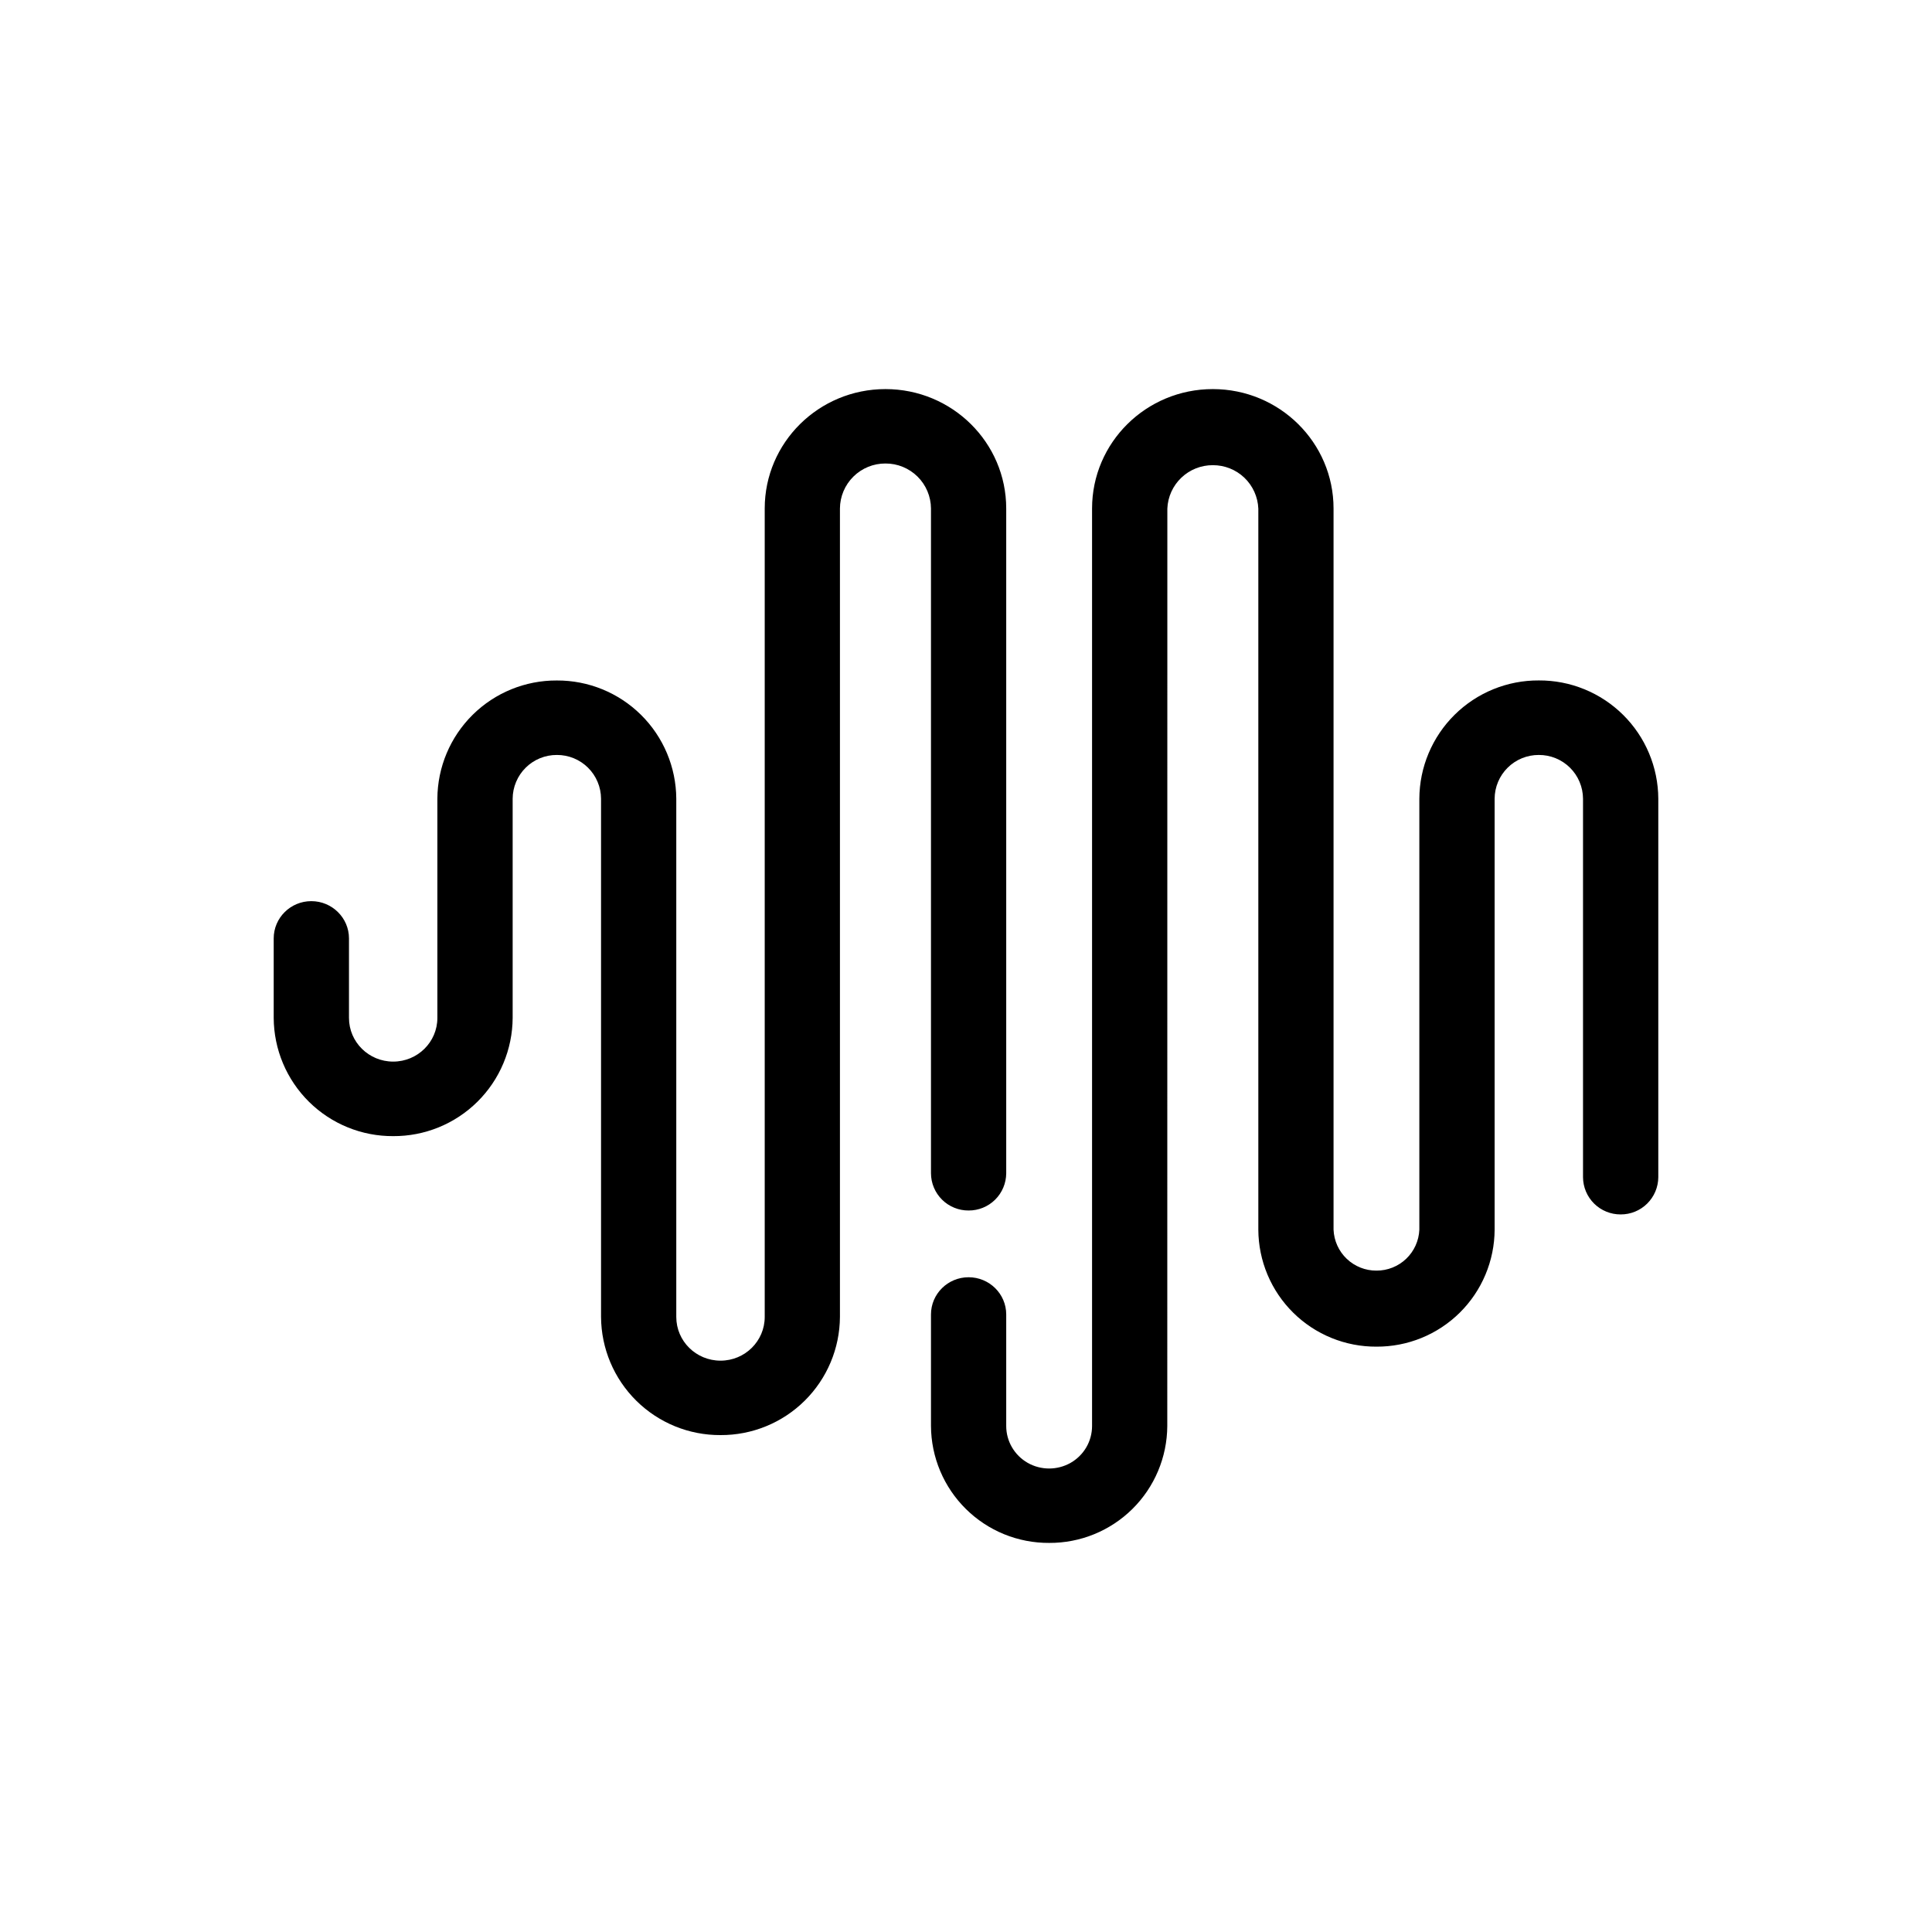
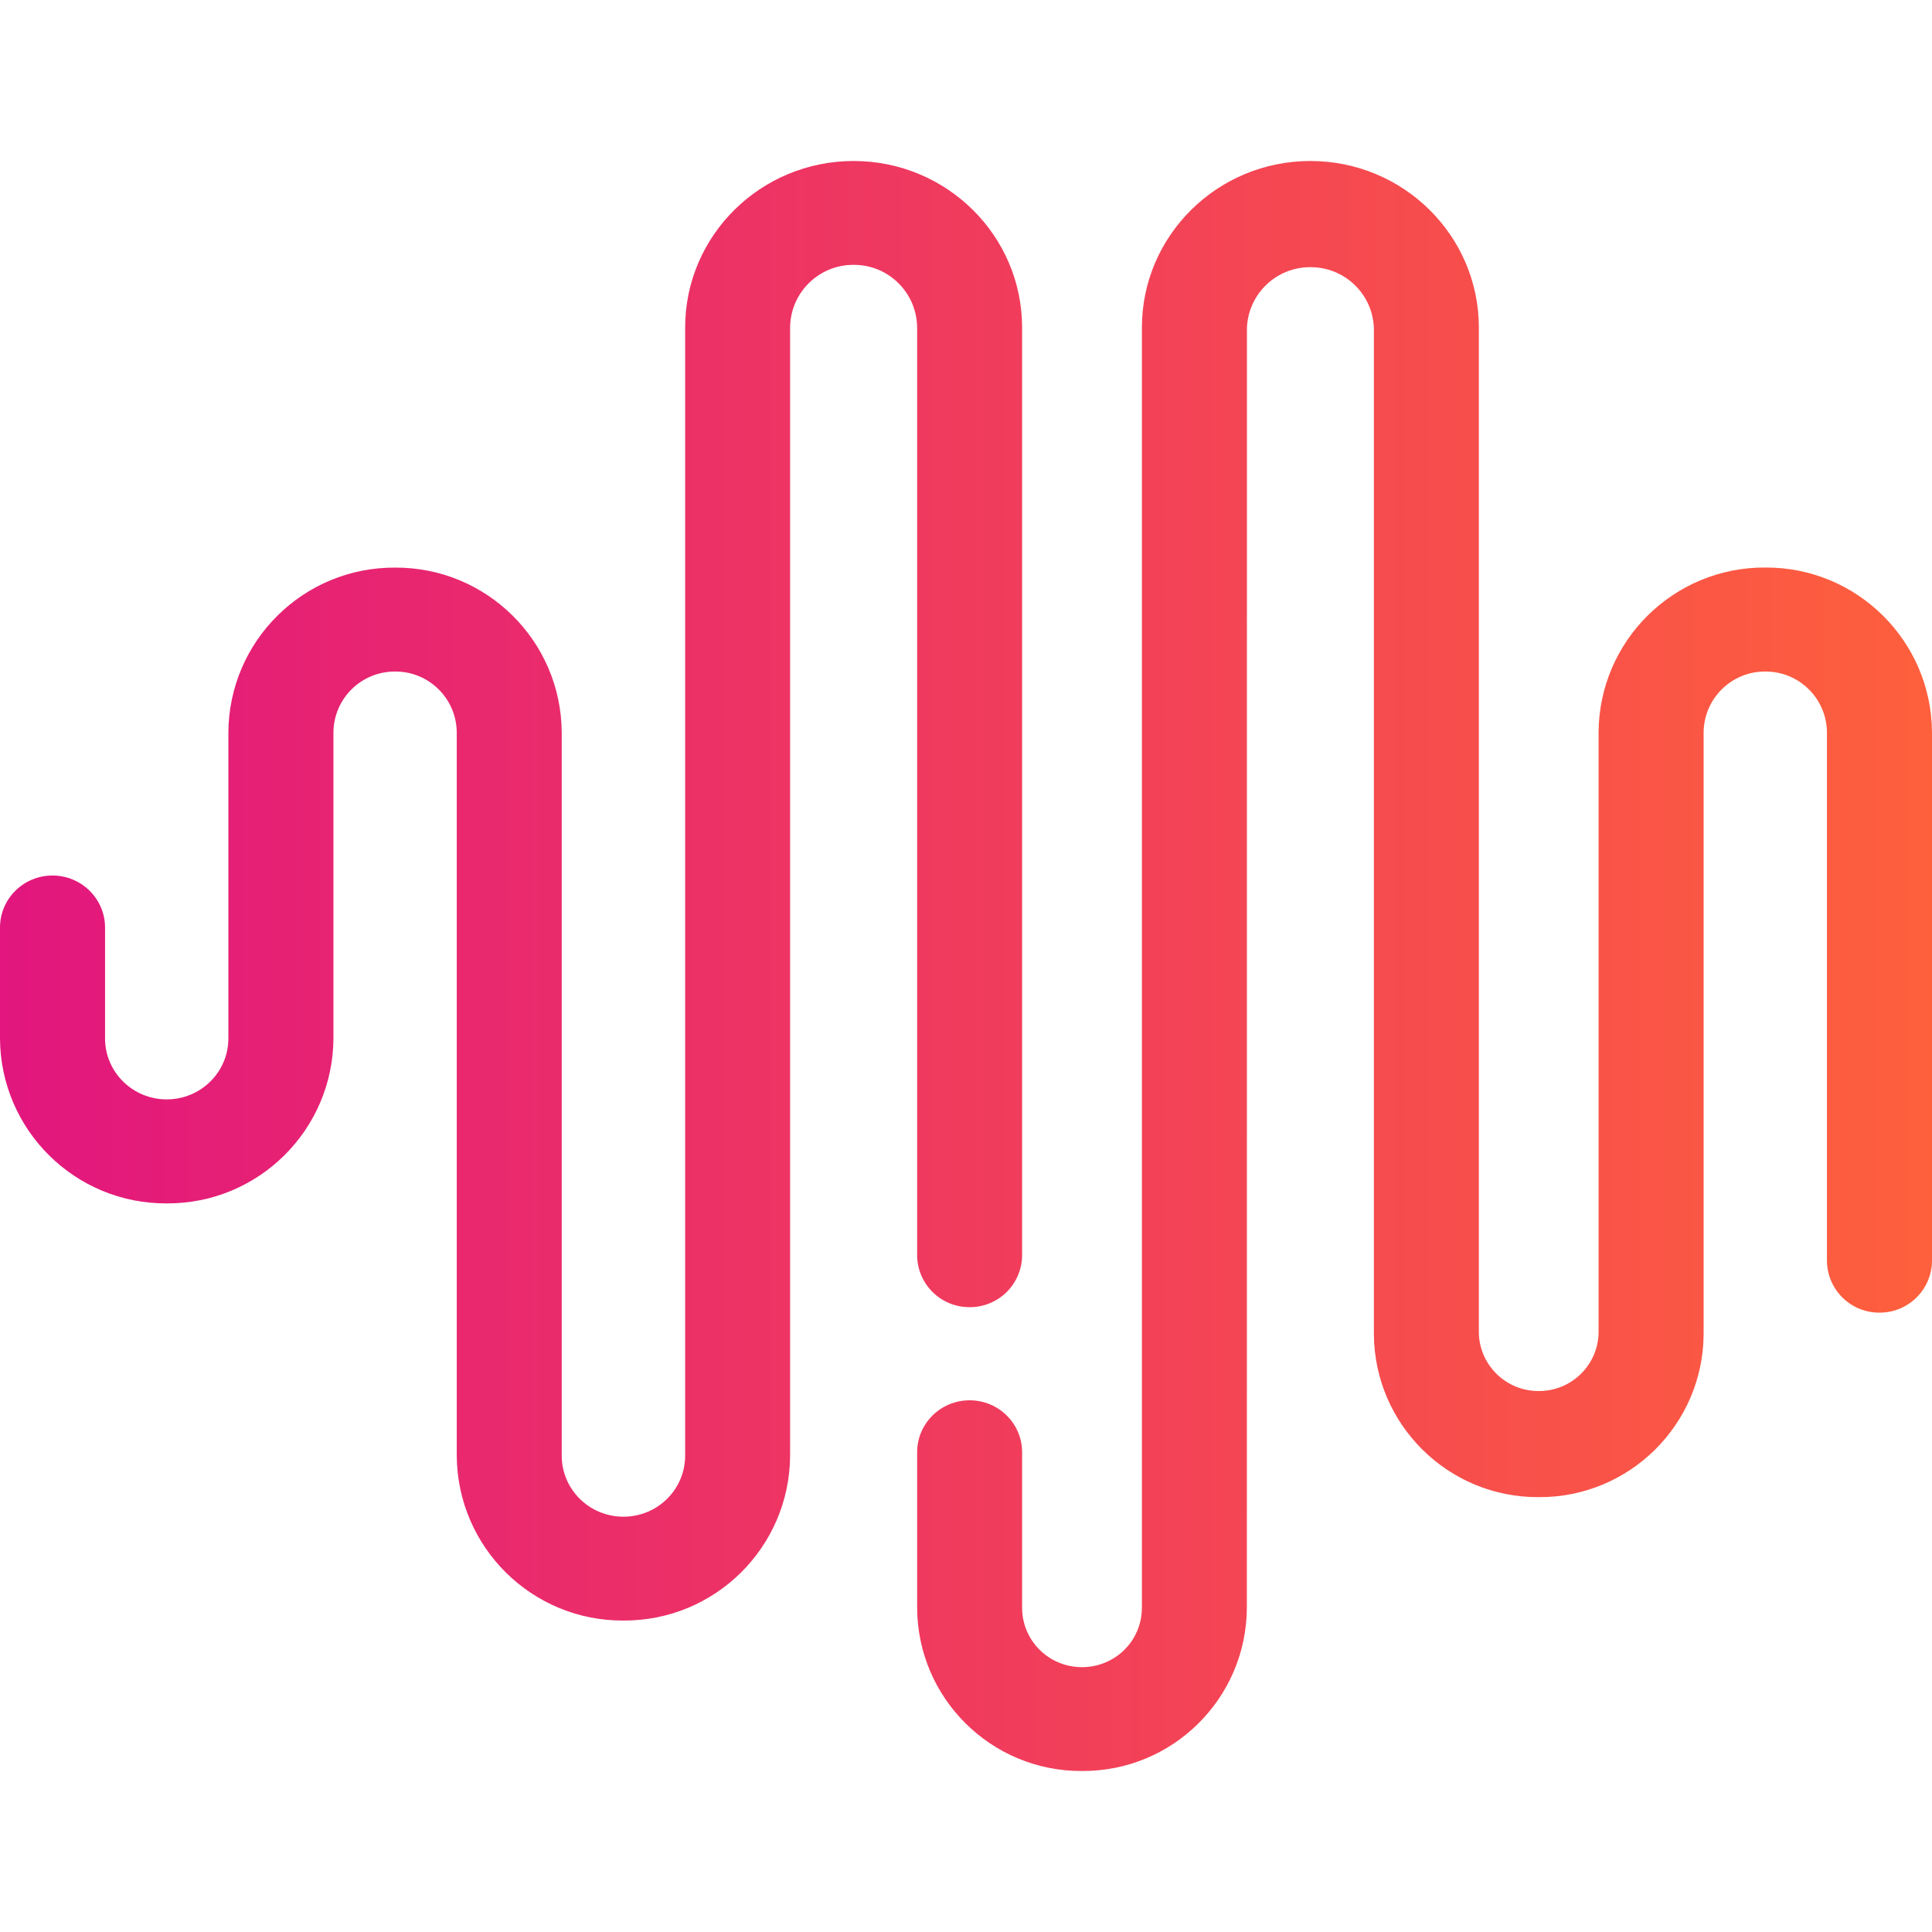
- <svg xmlns="http://www.w3.org/2000/svg" width="120" height="120" viewBox="0 0 120 120" fill="none">
-   <path fill-rule="evenodd" clip-rule="evenodd" d="M75.329 24.167C79.472 24.167 82.829 27.488 82.829 31.584V76.379C82.858 77.066 83.152 77.714 83.649 78.188C84.147 78.662 84.808 78.924 85.495 78.92C86.182 78.923 86.843 78.66 87.339 78.187C87.836 77.713 88.129 77.065 88.158 76.379V49.605C88.163 48.635 88.359 47.676 88.735 46.783C89.111 45.889 89.659 45.078 90.348 44.397C91.037 43.715 91.853 43.175 92.751 42.809C93.649 42.443 94.609 42.257 95.579 42.263C96.549 42.257 97.51 42.443 98.408 42.81C99.305 43.176 100.122 43.716 100.811 44.398C101.501 45.08 102.049 45.891 102.424 46.785C102.8 47.679 102.995 48.639 103 49.608V73.118C102.996 73.735 102.748 74.324 102.31 74.757C101.872 75.191 101.28 75.433 100.664 75.43C100.358 75.432 100.055 75.373 99.773 75.258C99.49 75.143 99.232 74.973 99.015 74.759C98.798 74.544 98.625 74.289 98.506 74.007C98.388 73.726 98.326 73.424 98.324 73.118V49.608C98.322 49.25 98.249 48.895 98.11 48.565C97.972 48.234 97.769 47.934 97.514 47.682C97.259 47.429 96.957 47.23 96.625 47.094C96.293 46.959 95.938 46.89 95.579 46.892C95.22 46.89 94.865 46.959 94.533 47.094C94.201 47.23 93.899 47.429 93.644 47.682C93.389 47.934 93.186 48.234 93.047 48.565C92.908 48.895 92.836 49.25 92.834 49.608V76.383C92.829 77.341 92.635 78.29 92.263 79.173C91.892 80.057 91.35 80.859 90.668 81.533C89.987 82.207 89.179 82.74 88.292 83.102C87.404 83.464 86.454 83.648 85.495 83.643C84.537 83.648 83.587 83.464 82.699 83.102C81.811 82.74 81.004 82.207 80.323 81.533C79.641 80.859 79.099 80.057 78.727 79.173C78.356 78.29 78.162 77.341 78.157 76.383V31.591C78.127 30.863 77.816 30.175 77.29 29.672C76.763 29.169 76.061 28.89 75.333 28.893C74.605 28.889 73.903 29.167 73.376 29.67C72.848 30.172 72.536 30.86 72.506 31.588L72.502 88.577C72.491 90.512 71.711 92.364 70.335 93.725C68.959 95.085 67.099 95.844 65.164 95.833C64.205 95.838 63.255 95.655 62.367 95.293C61.48 94.931 60.672 94.397 59.991 93.723C59.309 93.049 58.767 92.247 58.396 91.364C58.024 90.48 57.83 89.532 57.825 88.573V81.643C57.825 80.368 58.871 79.332 60.161 79.332C61.451 79.332 62.498 80.368 62.498 81.643V88.573C62.498 89.516 63.006 90.387 63.831 90.86C64.655 91.329 65.672 91.329 66.497 90.86C66.901 90.63 67.237 90.298 67.472 89.896C67.706 89.495 67.829 89.038 67.83 88.573V31.584C67.83 27.488 71.187 24.167 75.329 24.167ZM54.998 24.167C59.14 24.167 62.498 27.488 62.498 31.584V72.875C62.496 73.18 62.435 73.482 62.316 73.763C62.198 74.045 62.026 74.3 61.809 74.515C61.592 74.73 61.334 74.899 61.052 75.014C60.769 75.13 60.467 75.188 60.161 75.186C59.856 75.188 59.553 75.13 59.271 75.014C58.988 74.899 58.731 74.73 58.514 74.515C58.297 74.3 58.124 74.045 58.006 73.763C57.888 73.482 57.826 73.18 57.825 72.875V31.584C57.82 30.839 57.52 30.126 56.99 29.602C56.459 29.078 55.743 28.785 54.998 28.789C54.252 28.785 53.536 29.078 53.006 29.602C52.476 30.126 52.175 30.839 52.17 31.584V81.797C52.159 83.754 51.371 85.626 49.98 87.002C48.59 88.378 46.709 89.146 44.753 89.136C42.796 89.147 40.915 88.379 39.523 87.003C38.131 85.627 37.343 83.754 37.332 81.797V49.608C37.33 49.25 37.258 48.895 37.118 48.565C36.98 48.234 36.777 47.934 36.522 47.682C36.267 47.429 35.965 47.23 35.633 47.094C35.301 46.959 34.946 46.89 34.587 46.892C34.228 46.89 33.873 46.959 33.541 47.094C33.209 47.23 32.907 47.429 32.652 47.682C32.397 47.934 32.194 48.234 32.056 48.565C31.916 48.895 31.844 49.25 31.842 49.608V63.225C31.837 64.194 31.641 65.153 31.265 66.047C30.89 66.94 30.341 67.751 29.652 68.433C28.963 69.115 28.146 69.654 27.249 70.02C26.351 70.387 25.39 70.572 24.421 70.567C23.452 70.572 22.491 70.387 21.593 70.02C20.696 69.654 19.879 69.115 19.19 68.433C18.501 67.751 17.953 66.94 17.577 66.047C17.201 65.153 17.005 64.194 17 63.225V58.287C17 57.008 18.046 55.972 19.336 55.972C20.626 55.972 21.676 57.011 21.676 58.287V63.225C21.676 64.723 22.905 65.938 24.421 65.938C25.937 65.938 27.166 64.723 27.166 63.225V49.605C27.177 47.648 27.965 45.776 29.356 44.4C30.747 43.024 32.627 42.257 34.583 42.266C36.541 42.256 38.422 43.023 39.813 44.399C41.205 45.775 41.993 47.648 42.005 49.605V81.797C42.005 83.299 43.234 84.513 44.753 84.513C46.269 84.513 47.498 83.299 47.498 81.797V31.584C47.498 27.488 50.855 24.167 54.998 24.167Z" fill="currentColor" />
+ <svg xmlns="http://www.w3.org/2000/svg" height="1em" style="flex:none;line-height:1" viewBox="0 0 24 24" width="1em">
+   <defs>
+     <linearGradient id="lobe-icons-minimax-_R_0_" x1="0%" x2="100.182%" y1="50.057%" y2="50.057%">
+       <stop offset="0%" stop-color="#E2167E" />
+       <stop offset="100%" stop-color="#FE603C" />
+     </linearGradient>
+   </defs>
+   <path d="M16.278 2c1.156 0 2.093.927 2.093 2.07v12.501a.74.74 0 00.744.709.74.74 0 00.743-.709V9.099a2.06 2.06 0 012.071-2.049A2.06 2.06 0 0124 9.1v6.561a.649.649 0 01-.652.645.649.649 0 01-.653-.645V9.1a.762.762 0 00-.766-.758.762.762 0 00-.766.758v7.472a2.037 2.037 0 01-2.048 2.026 2.037 2.037 0 01-2.048-2.026v-12.5a.785.785 0 00-.788-.753.785.785 0 00-.789.752l-.001 15.904A2.037 2.037 0 0113.441 22a2.037 2.037 0 01-2.048-2.026V18.04c0-.356.292-.645.652-.645.36 0 .652.289.652.645v1.934c0 .263.142.506.372.638.23.131.514.131.744 0a.734.734 0 00.372-.638V4.07c0-1.143.937-2.07 2.093-2.07zm-5.674 0c1.156 0 2.093.927 2.093 2.07v11.523a.648.648 0 01-.652.645.648.648 0 01-.652-.645V4.07a.785.785 0 00-.789-.78.785.785 0 00-.789.78v14.013a2.06 2.06 0 01-2.07 2.048 2.06 2.06 0 01-2.071-2.048V9.1a.762.762 0 00-.766-.758.762.762 0 00-.766.758v3.8a2.06 2.06 0 01-2.071 2.049A2.06 2.06 0 010 12.9v-1.378c0-.357.292-.646.652-.646.36 0 .653.29.653.646V12.9c0 .418.343.757.766.757s.766-.339.766-.757V9.099a2.06 2.06 0 012.07-2.048 2.06 2.06 0 012.071 2.048v8.984c0 .419.343.758.767.758.423 0 .766-.339.766-.758V4.07c0-1.143.937-2.07 2.093-2.07z" fill="url(#lobe-icons-minimax-_R_0_)" fill-rule="nonzero" />
</svg>
